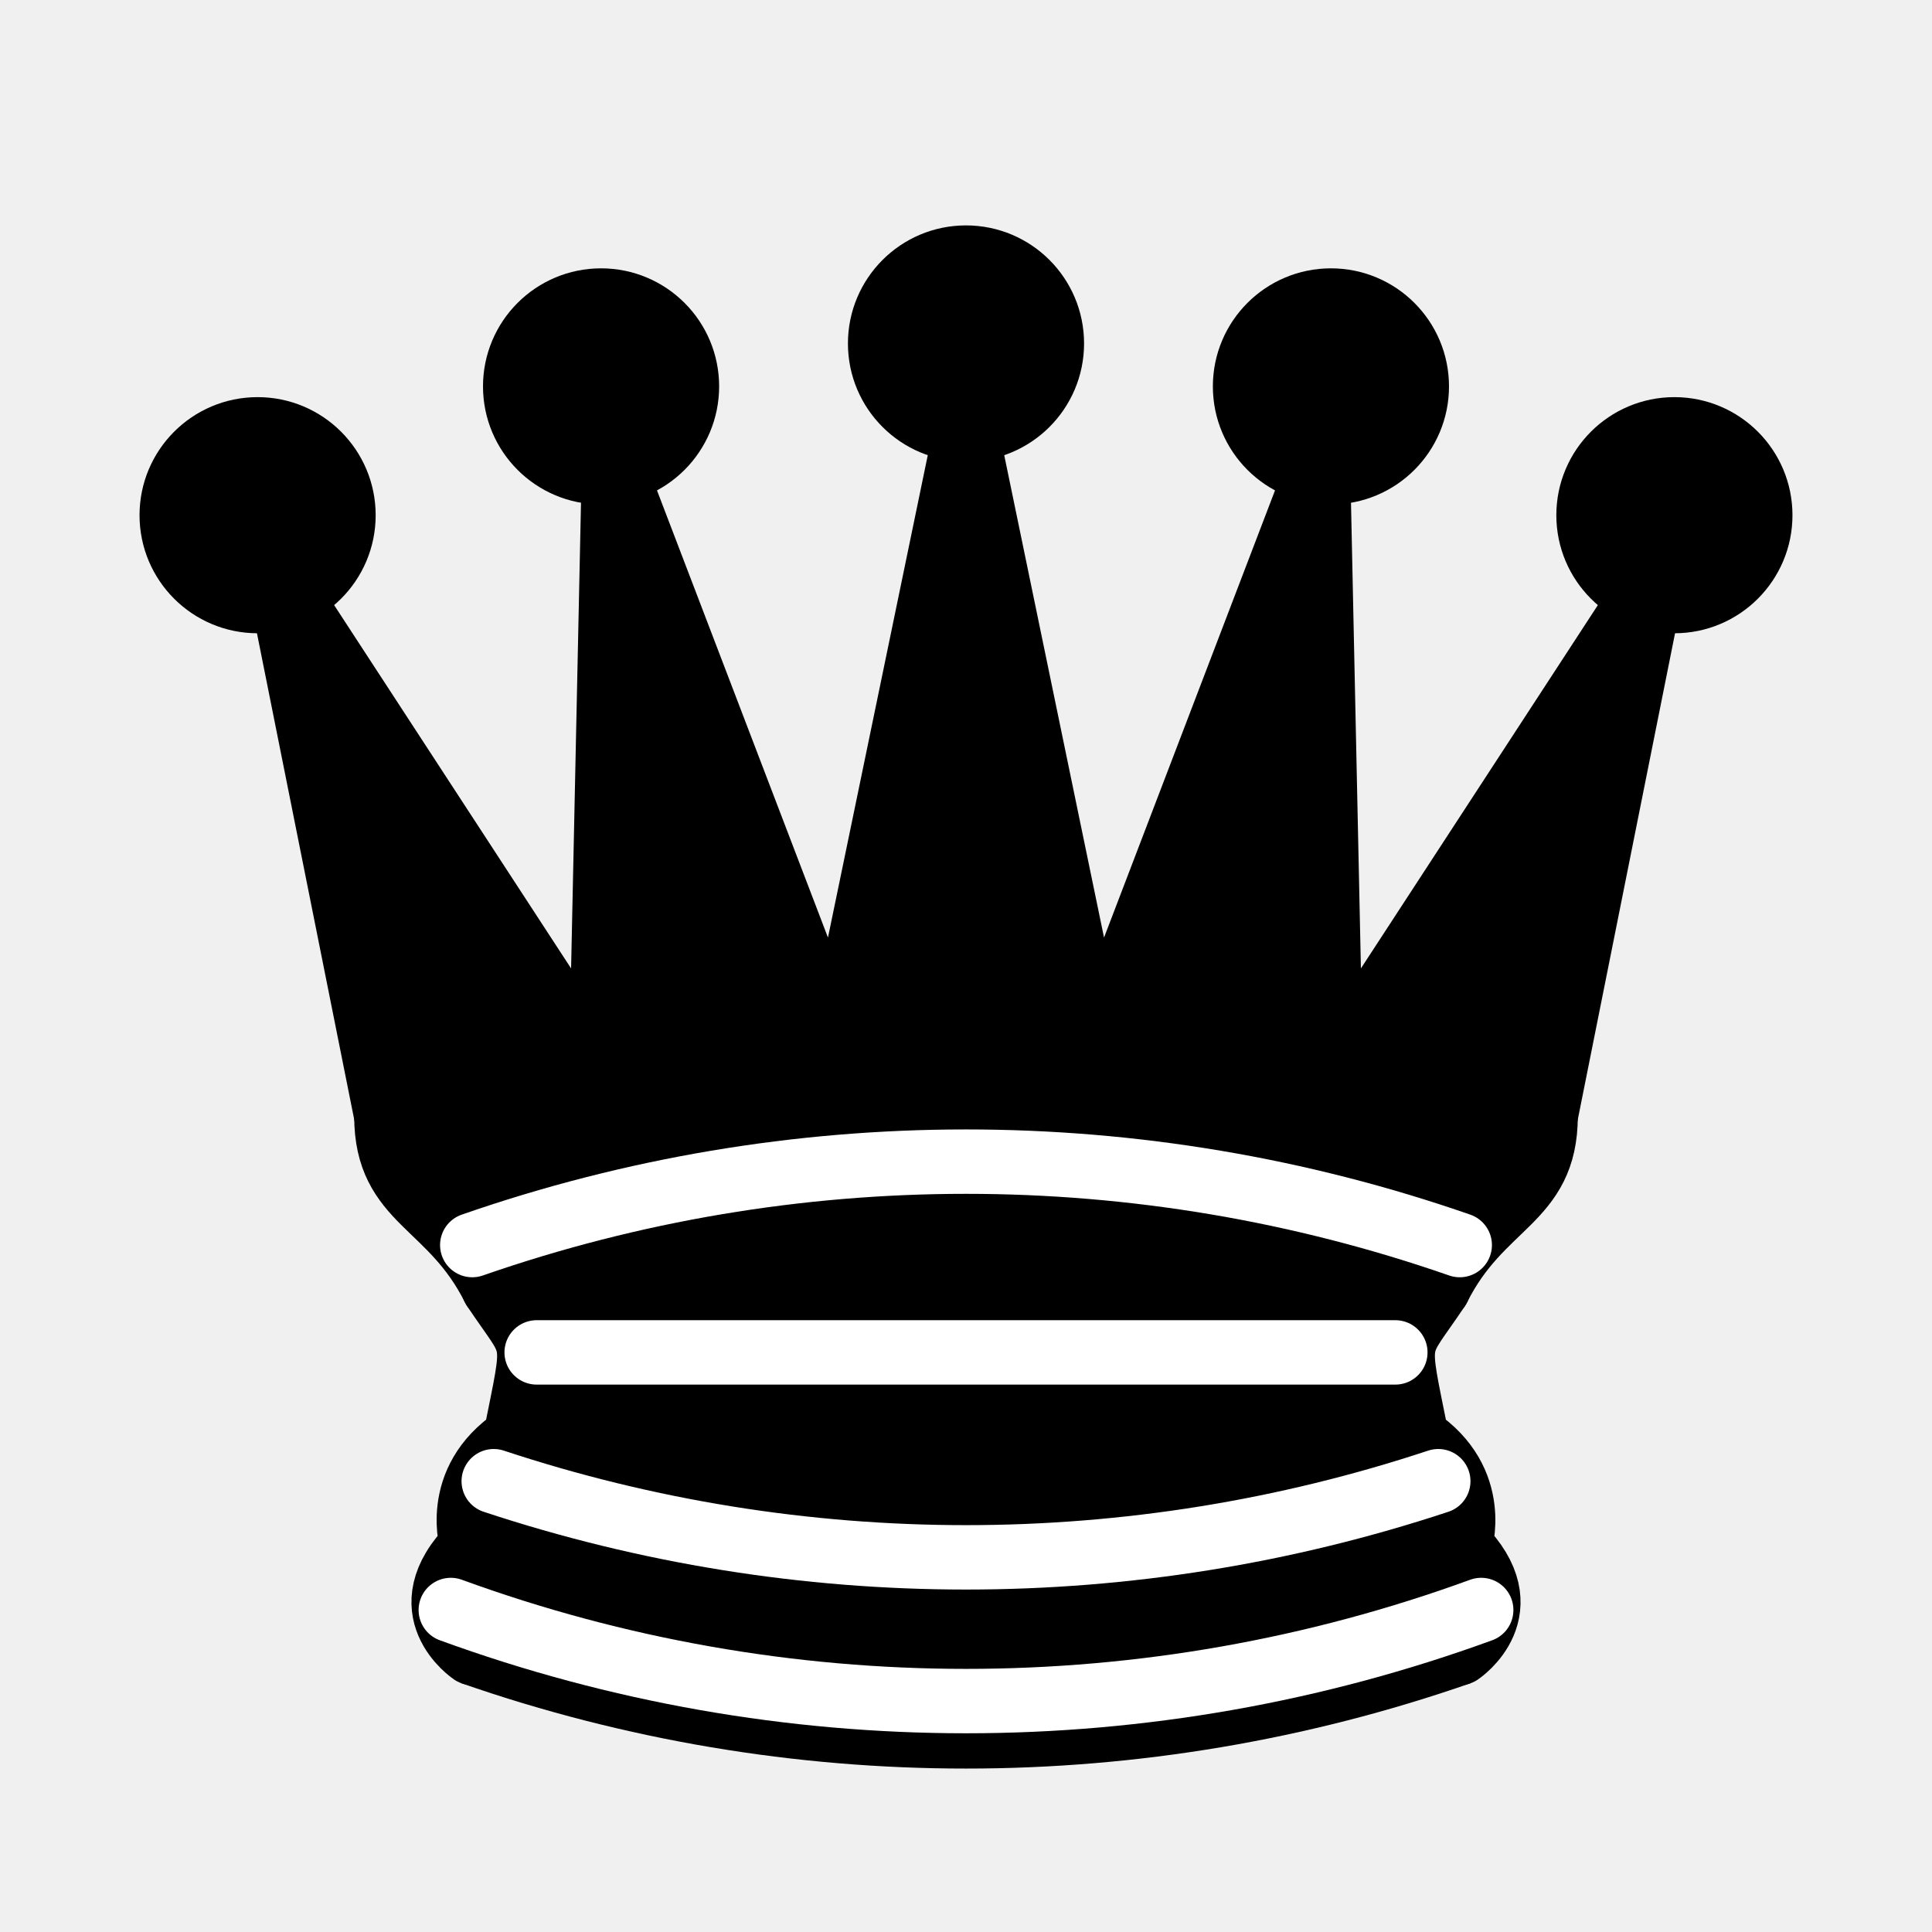
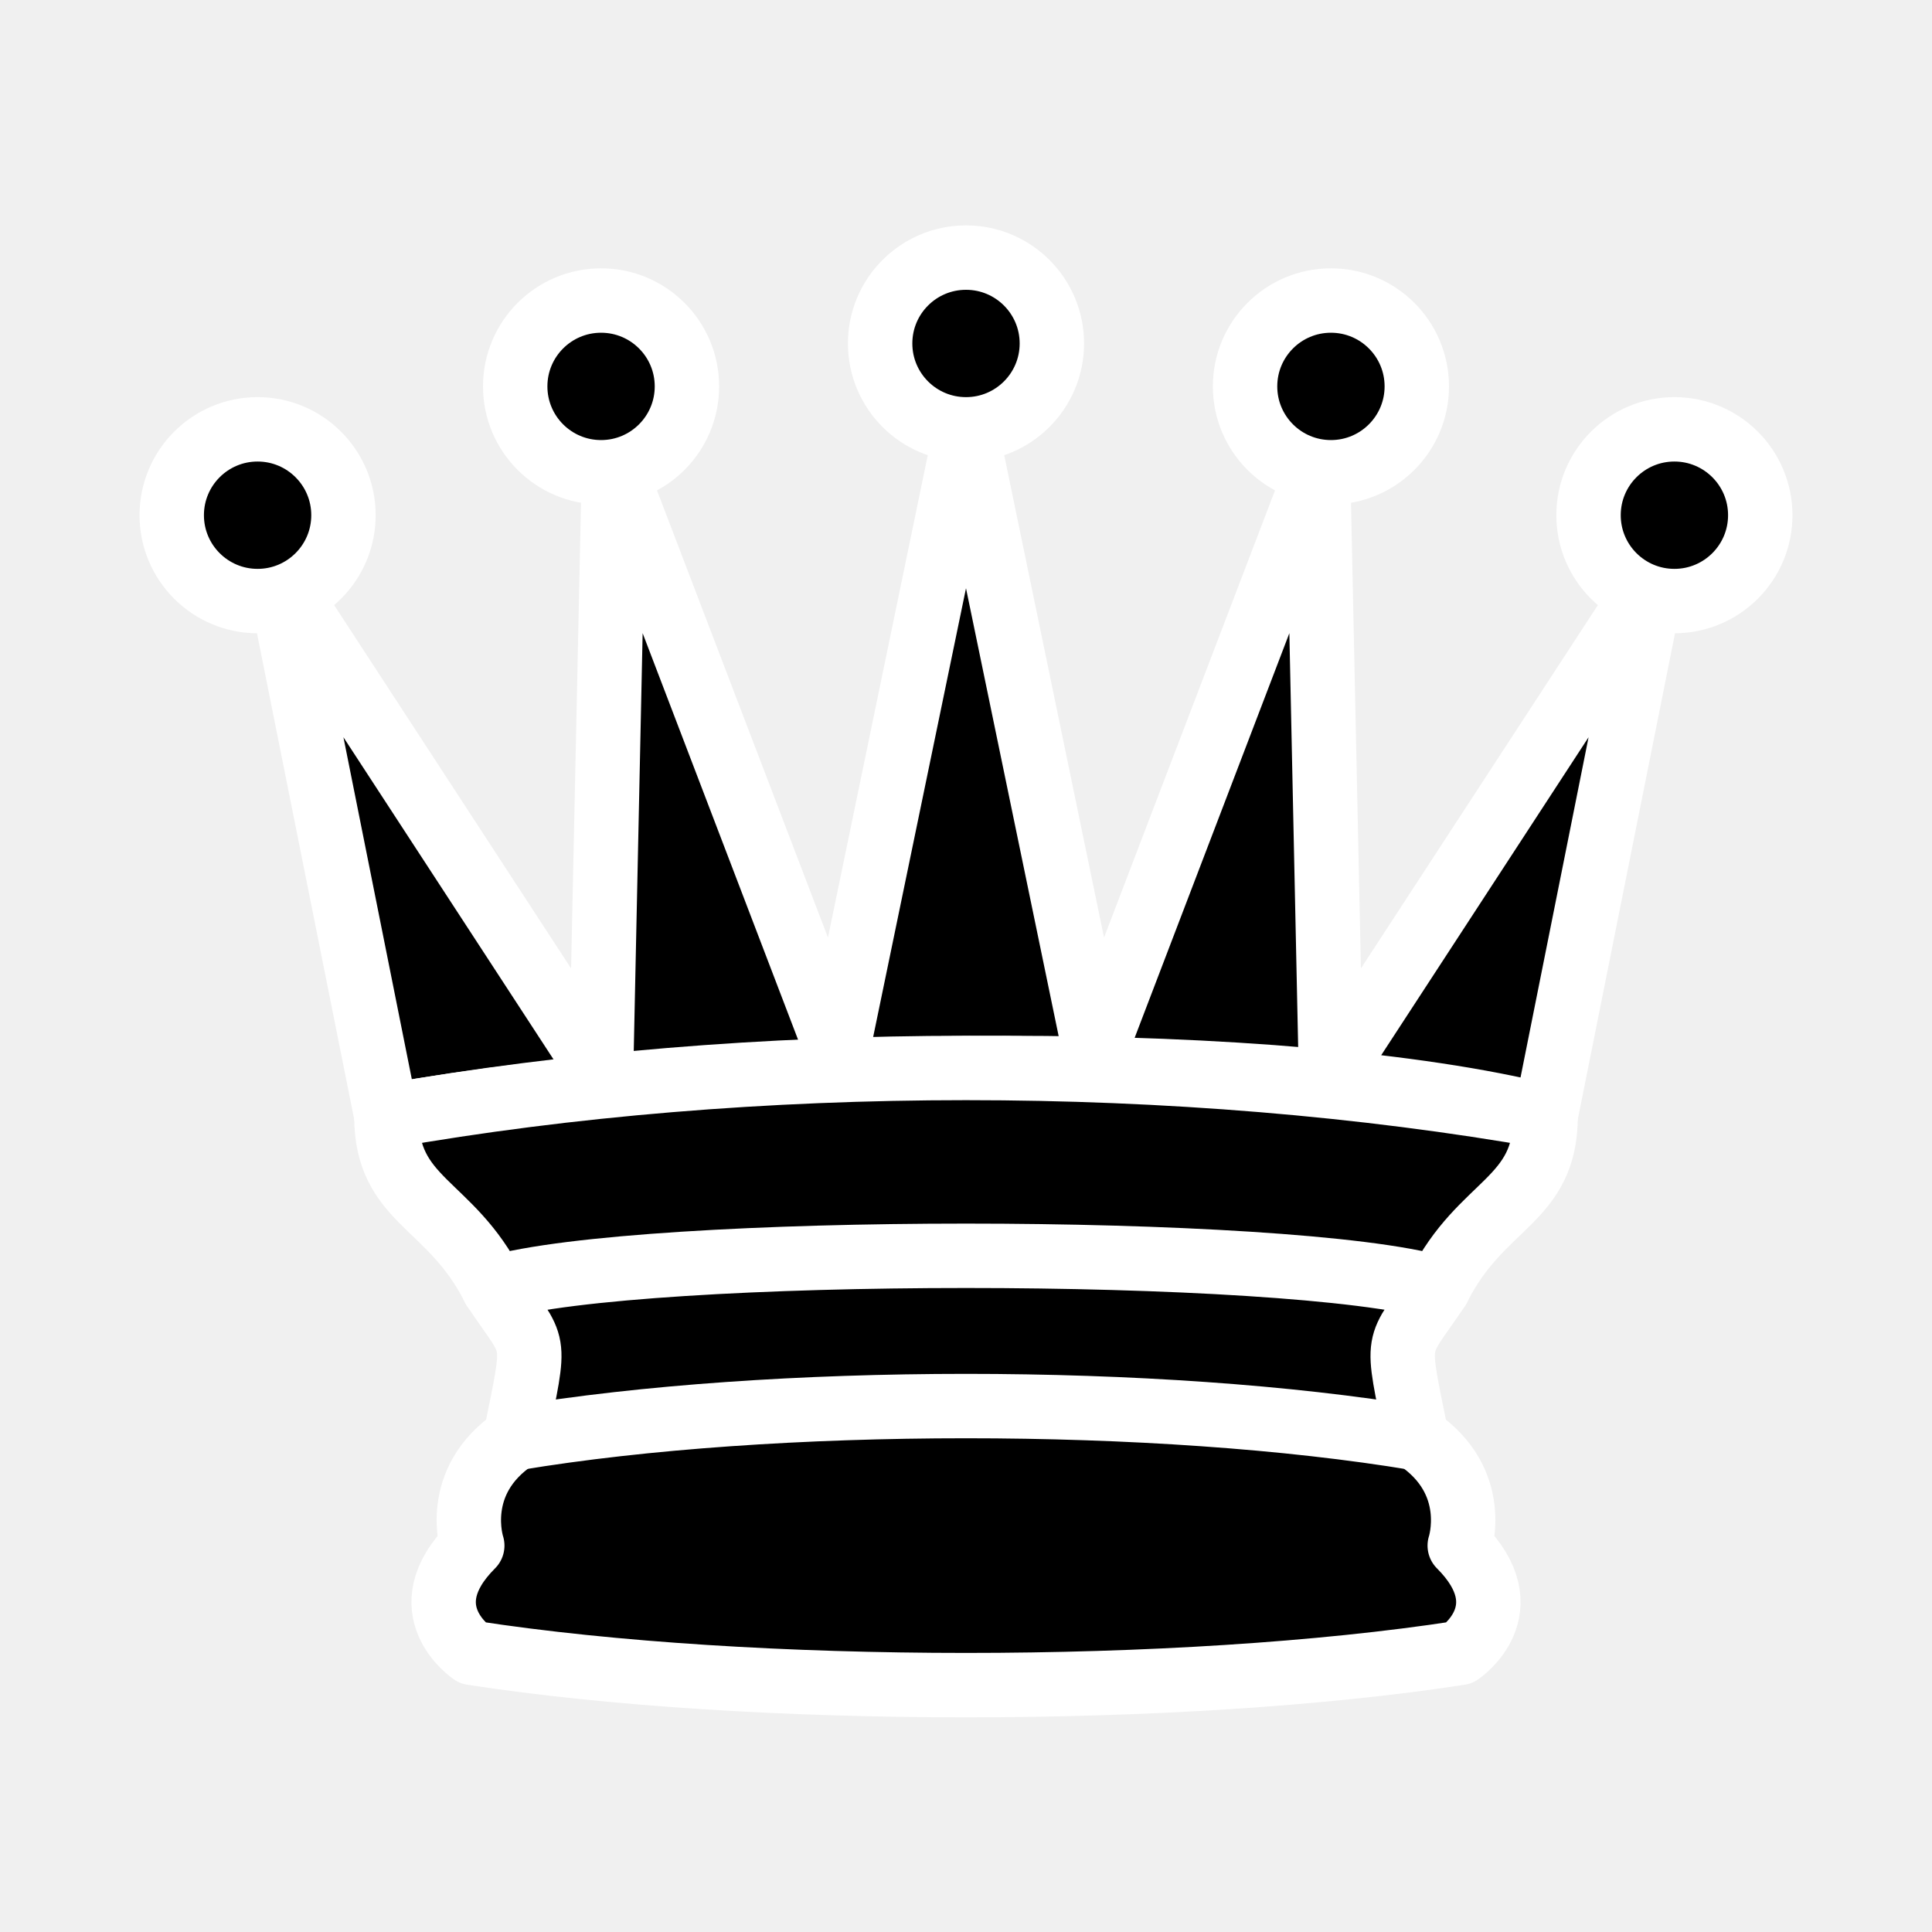
<svg xmlns="http://www.w3.org/2000/svg" version="1.1" viewBox="0 0 45 45">
-   <g style="fill:#000000;stroke:#000000;stroke-width:1.5; stroke-linecap:round;stroke-linejoin:round">
+   <g style="fill:#000000; stroke:#FFFFFF; stroke-width:1.5; stroke-linecap:round;stroke-linejoin:round">
    <path d="M 9,26 C 17.5,24.5 30,24.5 36,26 L 38.5,13.5 L 31,25 L 30.7,10.9 L 25.5,24.5 L 22.5,10 L 19.5,24.5 L 14.3,10.9 L 14,25 L 6.5,13.5 L 9,26 z" style="stroke-linecap:butt;fill:#000000" />
    <path d="m 9,26 c 0,2 1.5,2 2.5,4 1,1.5 1,1 0.5,3.5 -1.5,1 -1,2.5 -1,2.5 -1.5,1.5 0,2.5 0,2.5 6.5,1 16.5,1 23,0 0,0 1.5,-1 0,-2.5 0,0 0.5,-1.5 -1,-2.5 -0.5,-2.5 -0.5,-2 0.5,-3.5 1,-2 2.5,-2 2.5,-4 -8.5,-1.5 -18.5,-1.5 -27,0 z" />
    <path d="M 11.5,30 C 15,29 30,29 33.5,30" />
    <path d="m 12,33.5 c 6,-1 15,-1 21,0" />
    <circle cx="6" cy="12" r="2" />
    <circle cx="14" cy="9" r="2" />
    <circle cx="22.5" cy="8" r="2" />
    <circle cx="31" cy="9" r="2" />
    <circle cx="39" cy="12" r="2" />
-     <path d="M 11,38.5 A 35,35 1 0 0 34,38.5" style="fill:none; stroke:#000000;stroke-linecap:butt;" />
-     <g style="fill:none; stroke:#ffffff;">
-       <path d="M 11,29 A 35,35 1 0 1 34,29" />
-       <path d="M 12.5,31.5 L 32.5,31.5" />
-       <path d="M 11.5,34.5 A 35,35 1 0 0 33.5,34.5" />
-       <path d="M 10.5,37.5 A 35,35 1 0 0 34.5,37.5" />
-     </g>
  </g>
</svg>
